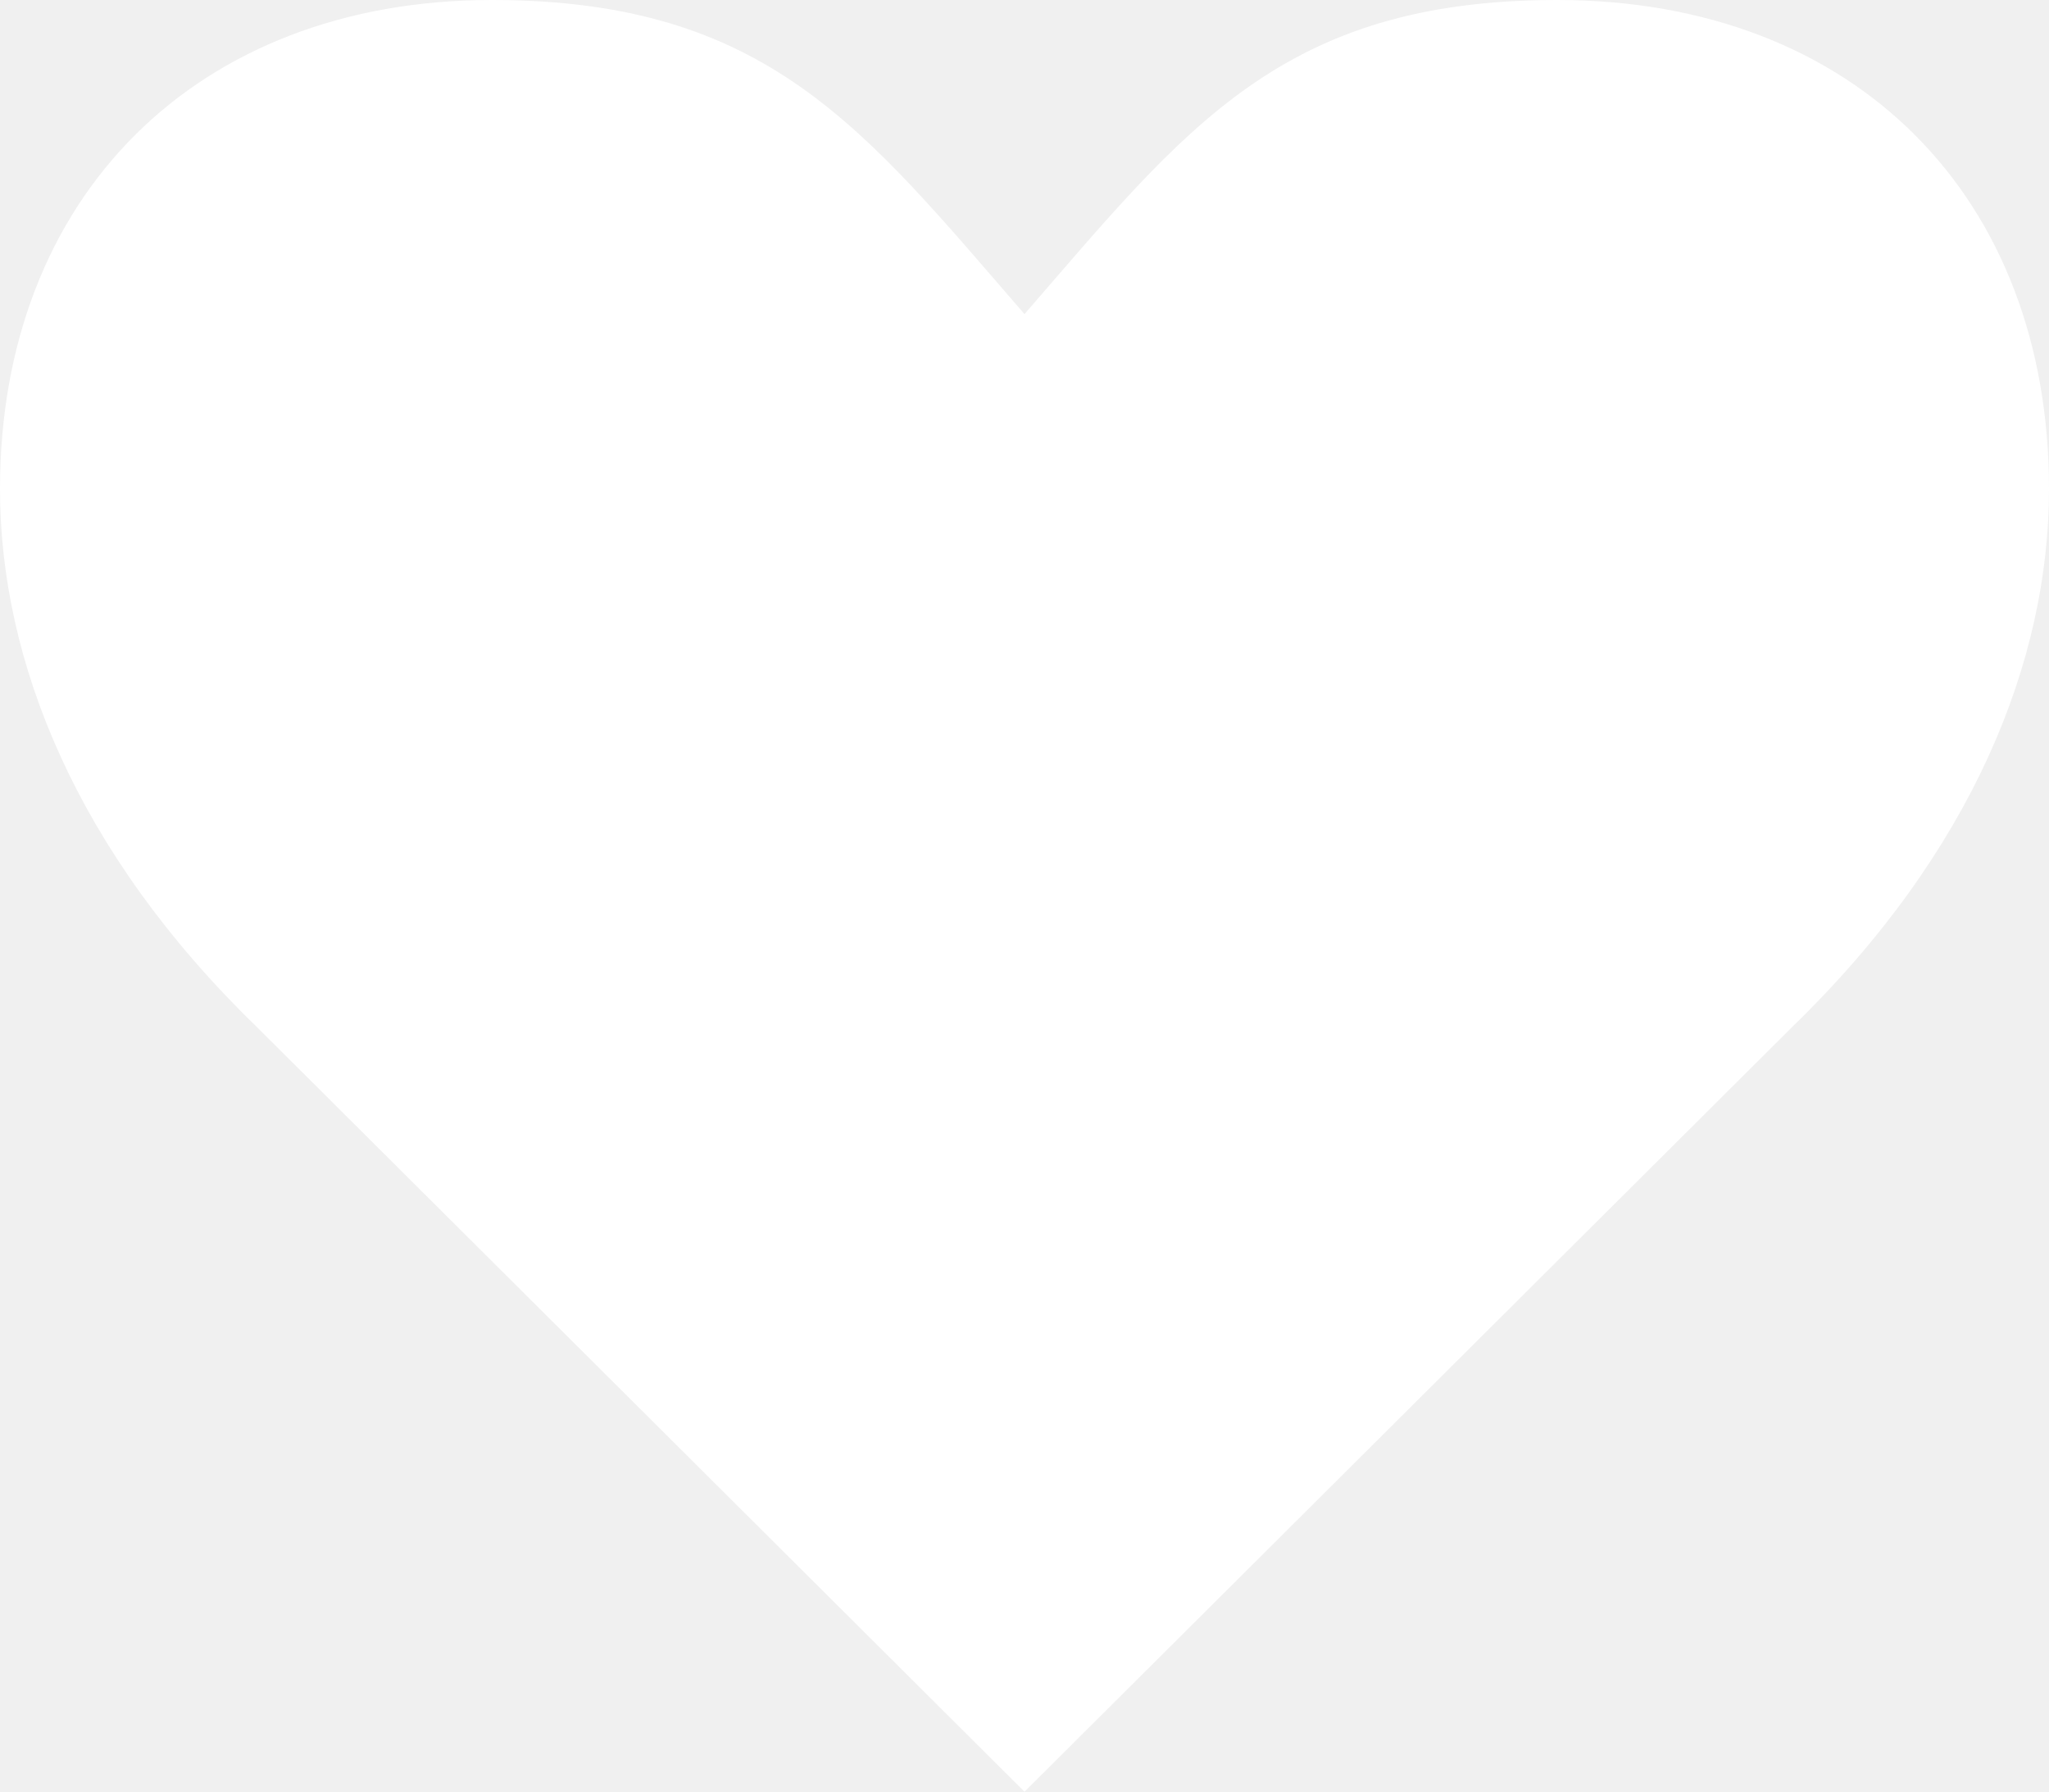
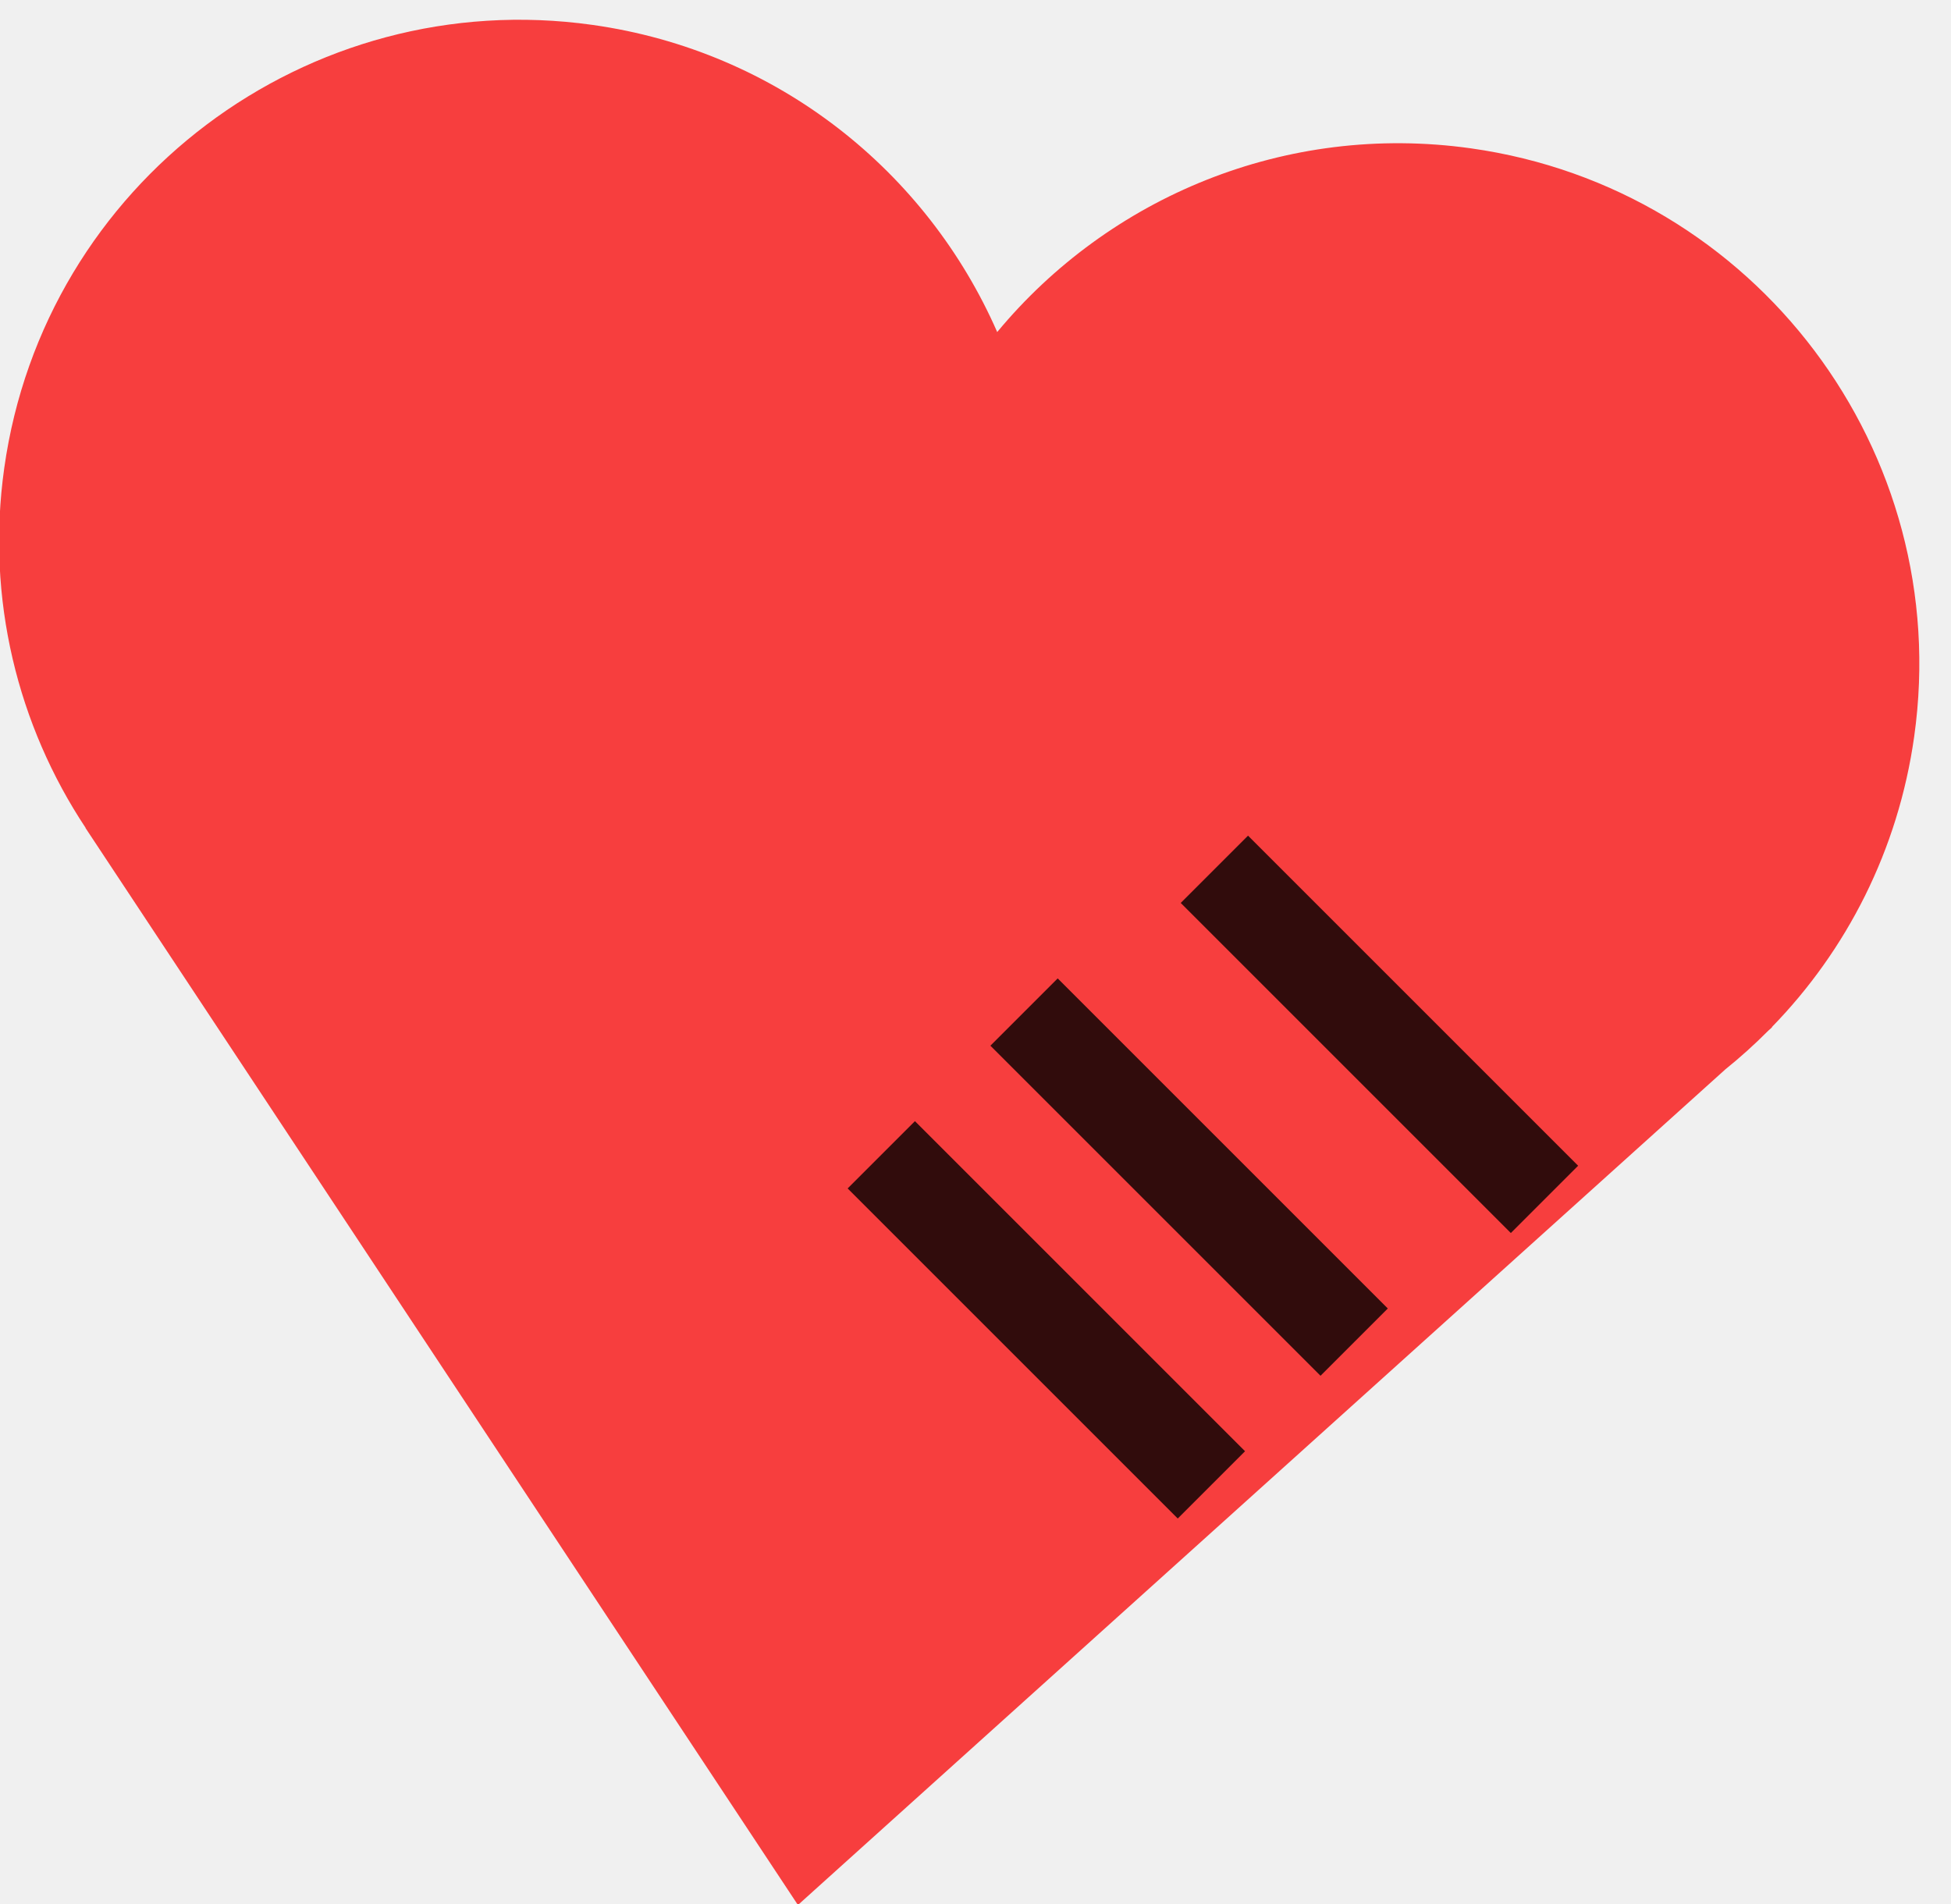
- <svg xmlns="http://www.w3.org/2000/svg" version="1.1" id="Layer_1" x="0px" y="0px" viewBox="0 0 75 65.6" style="enable-background:new 0 0 75 65.6;" xml:space="preserve">
-   <style type="text/css">
- 	.st0{fill:#FFFFFF;}
- </style>
-   <path class="st0" d="M9.4,37.6C2.8,31.2,0,24.2,0,17.9C0,7.2,7.2,0,18,0c10.1,0,13.6,4.7,19.5,11.5C43.4,4.7,46.9,0,57,0  c10.9,0,18,7.2,18,17.9c0,6.3-2.8,13.3-9.4,19.7l-28.1,28L9.4,37.6z" />
+ <svg xmlns="http://www.w3.org/2000/svg" width="41px" height="40px" viewBox="0 0 41 40" version="1.1">
+   <defs />
+   <g id="Classy" stroke="none" stroke-width="1" fill="none" fill-rule="evenodd">
+     <g id="About-Us---Centered" transform="translate(-701, -1606)">
+       <g id="heart" transform="translate(697, 1605)">
+         <path d="M5.48,20.827 C3.771,18.897 2.734,16.358 2.734,13.577 C2.734,7.533 7.634,2.633 13.678,2.633 C17.619,2.633 21.073,4.716 23,7.842 C24.927,4.716 28.381,2.633 32.322,2.633 C38.366,2.633 43.266,7.533 43.266,13.577 C43.266,15.995 42.482,18.23 41.154,20.041 L41.16,20.043 L41.089,20.128 C40.846,20.452 40.586,20.763 40.309,21.058 L23.454,41.161 L5.477,20.829 L5.48,20.827 Z" id="Heart" fill="#F73E3E" transform="translate(23, 21.89717) rotate(8) translate(-23, -21.89717) " />
+         <g id="Group-53" transform="translate(22.25019, 19)" stroke-opacity="0.8" stroke="#000000" stroke-width="2" stroke-linecap="square">
+           <path d="M6.5,12.5 L0.977,6.977" id="Line" />
+           <path d="M9.5,9.5 L3.977,3.977" id="Line" />
+           <path d="M13.5,6.5 L7.977,0.977" id="Line" />
+         </g>
+       </g>
+     </g>
+   </g>
</svg>
